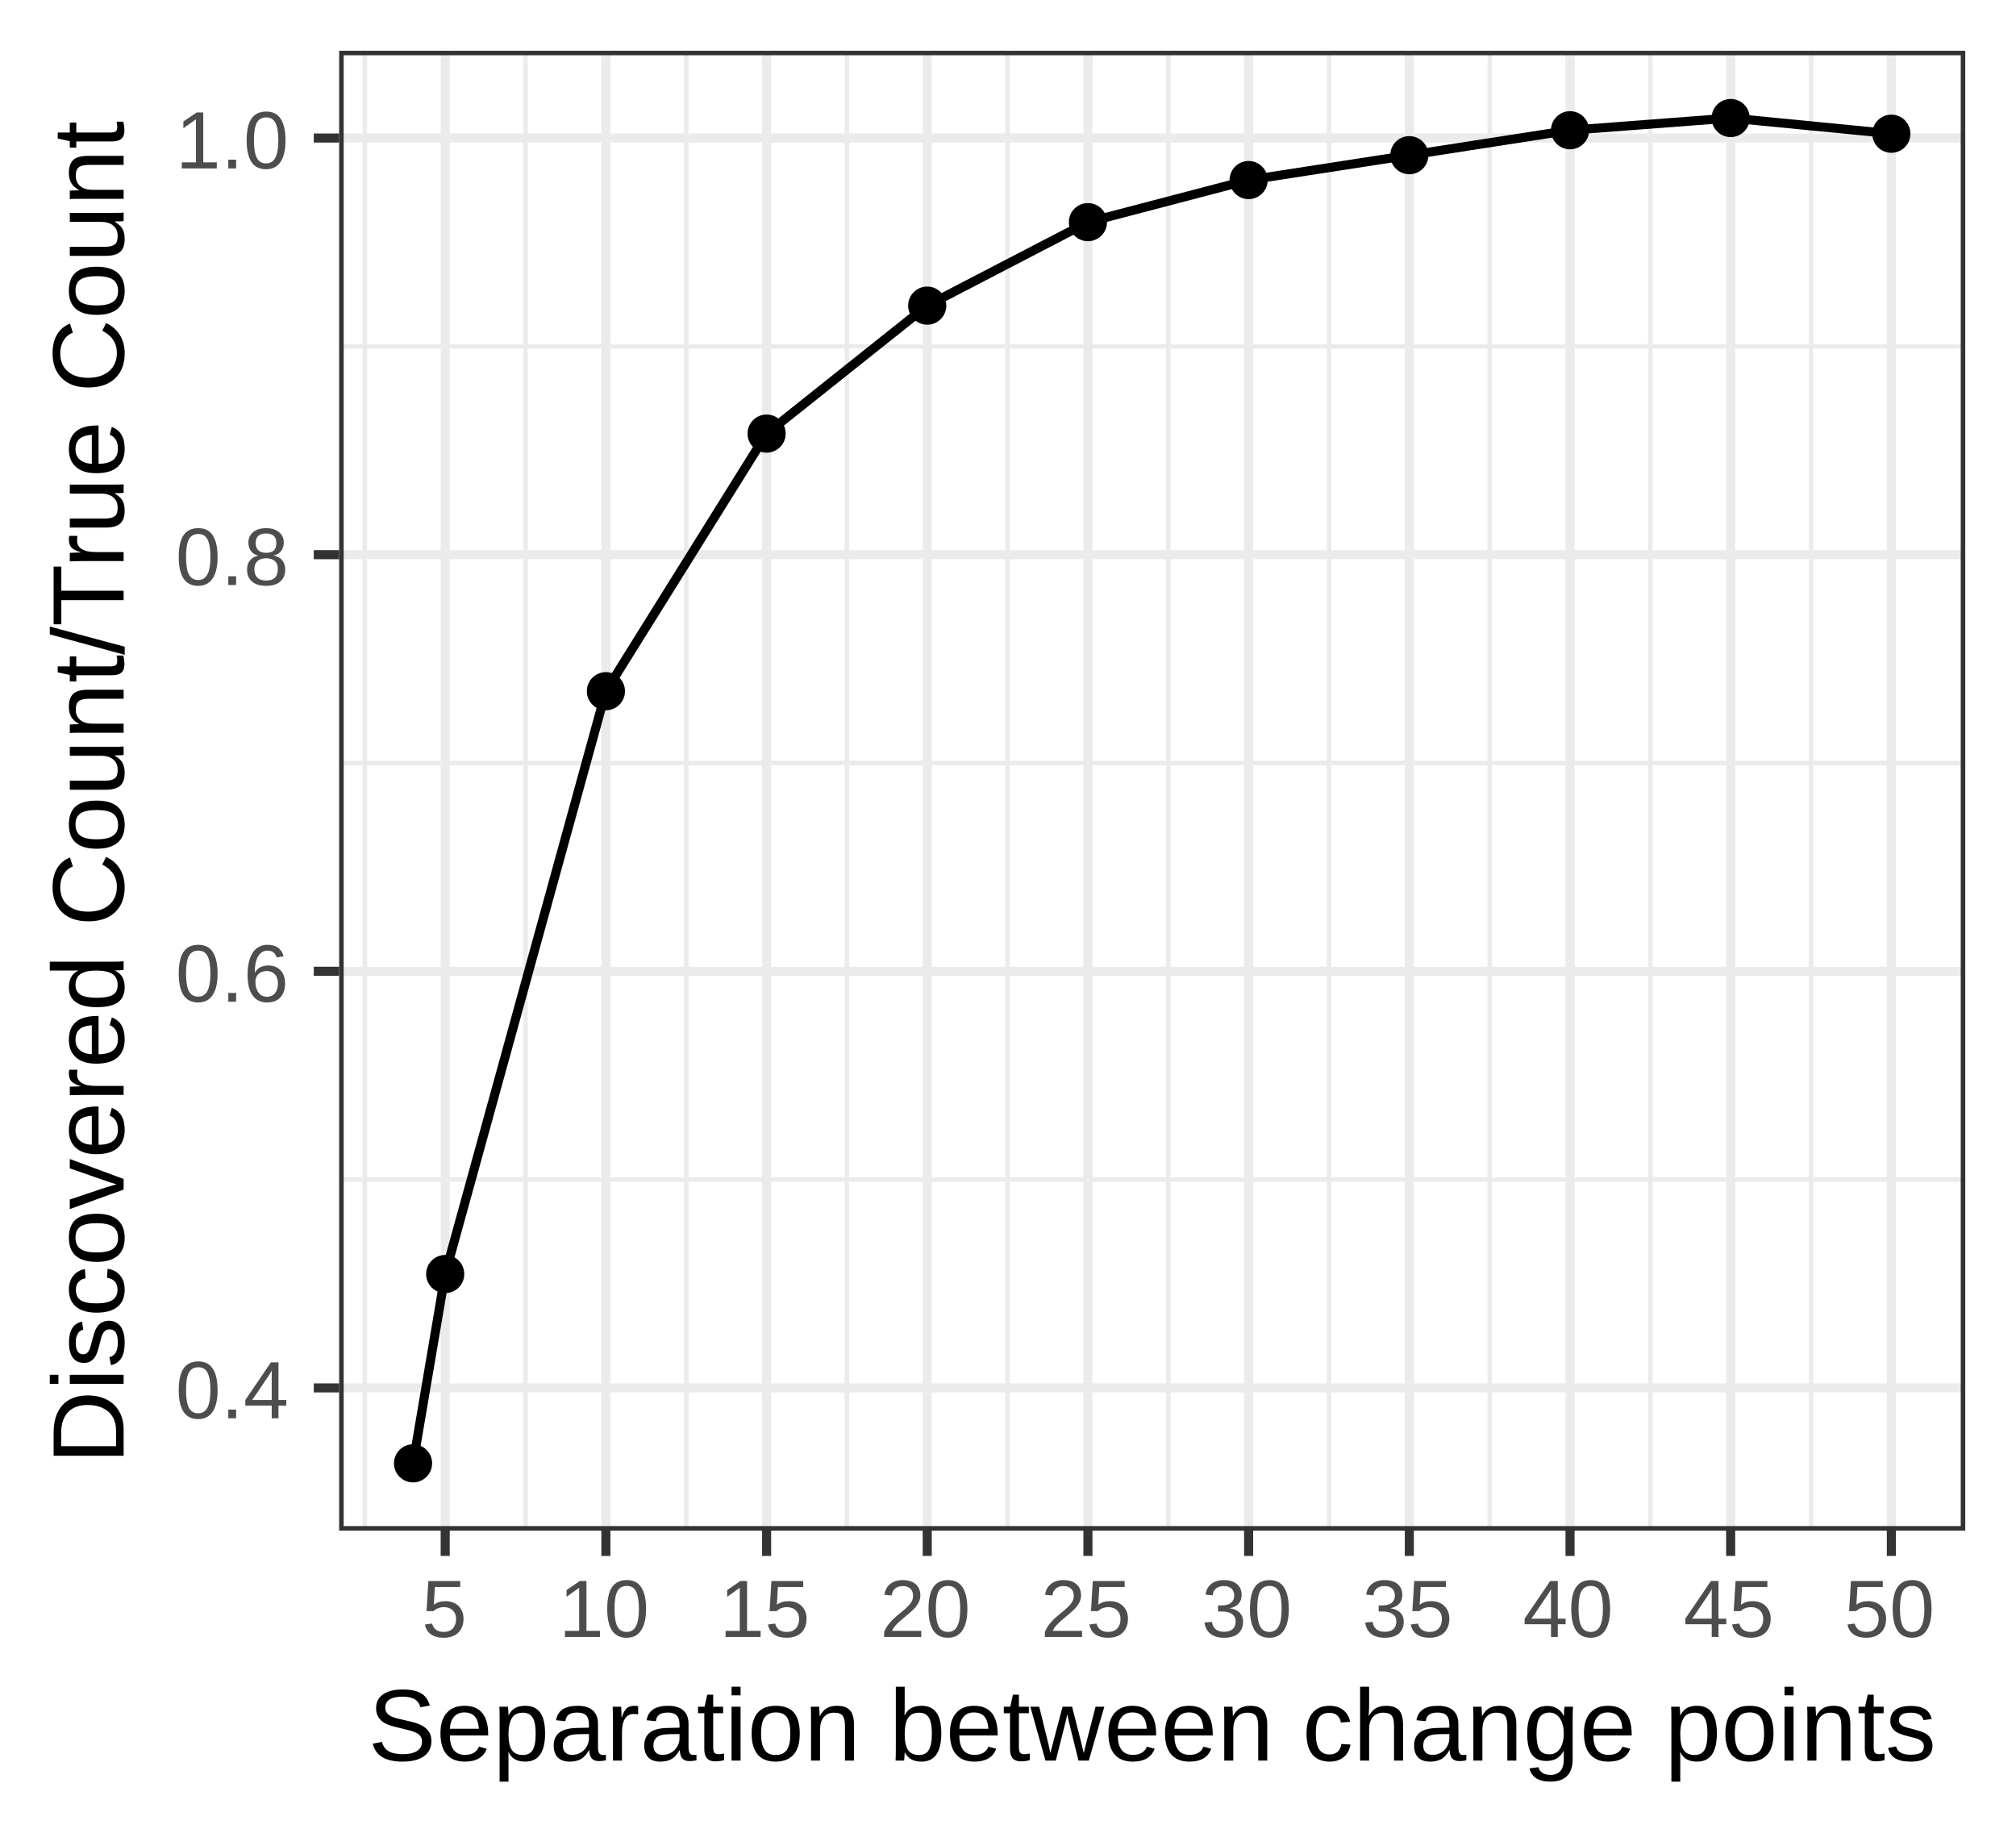
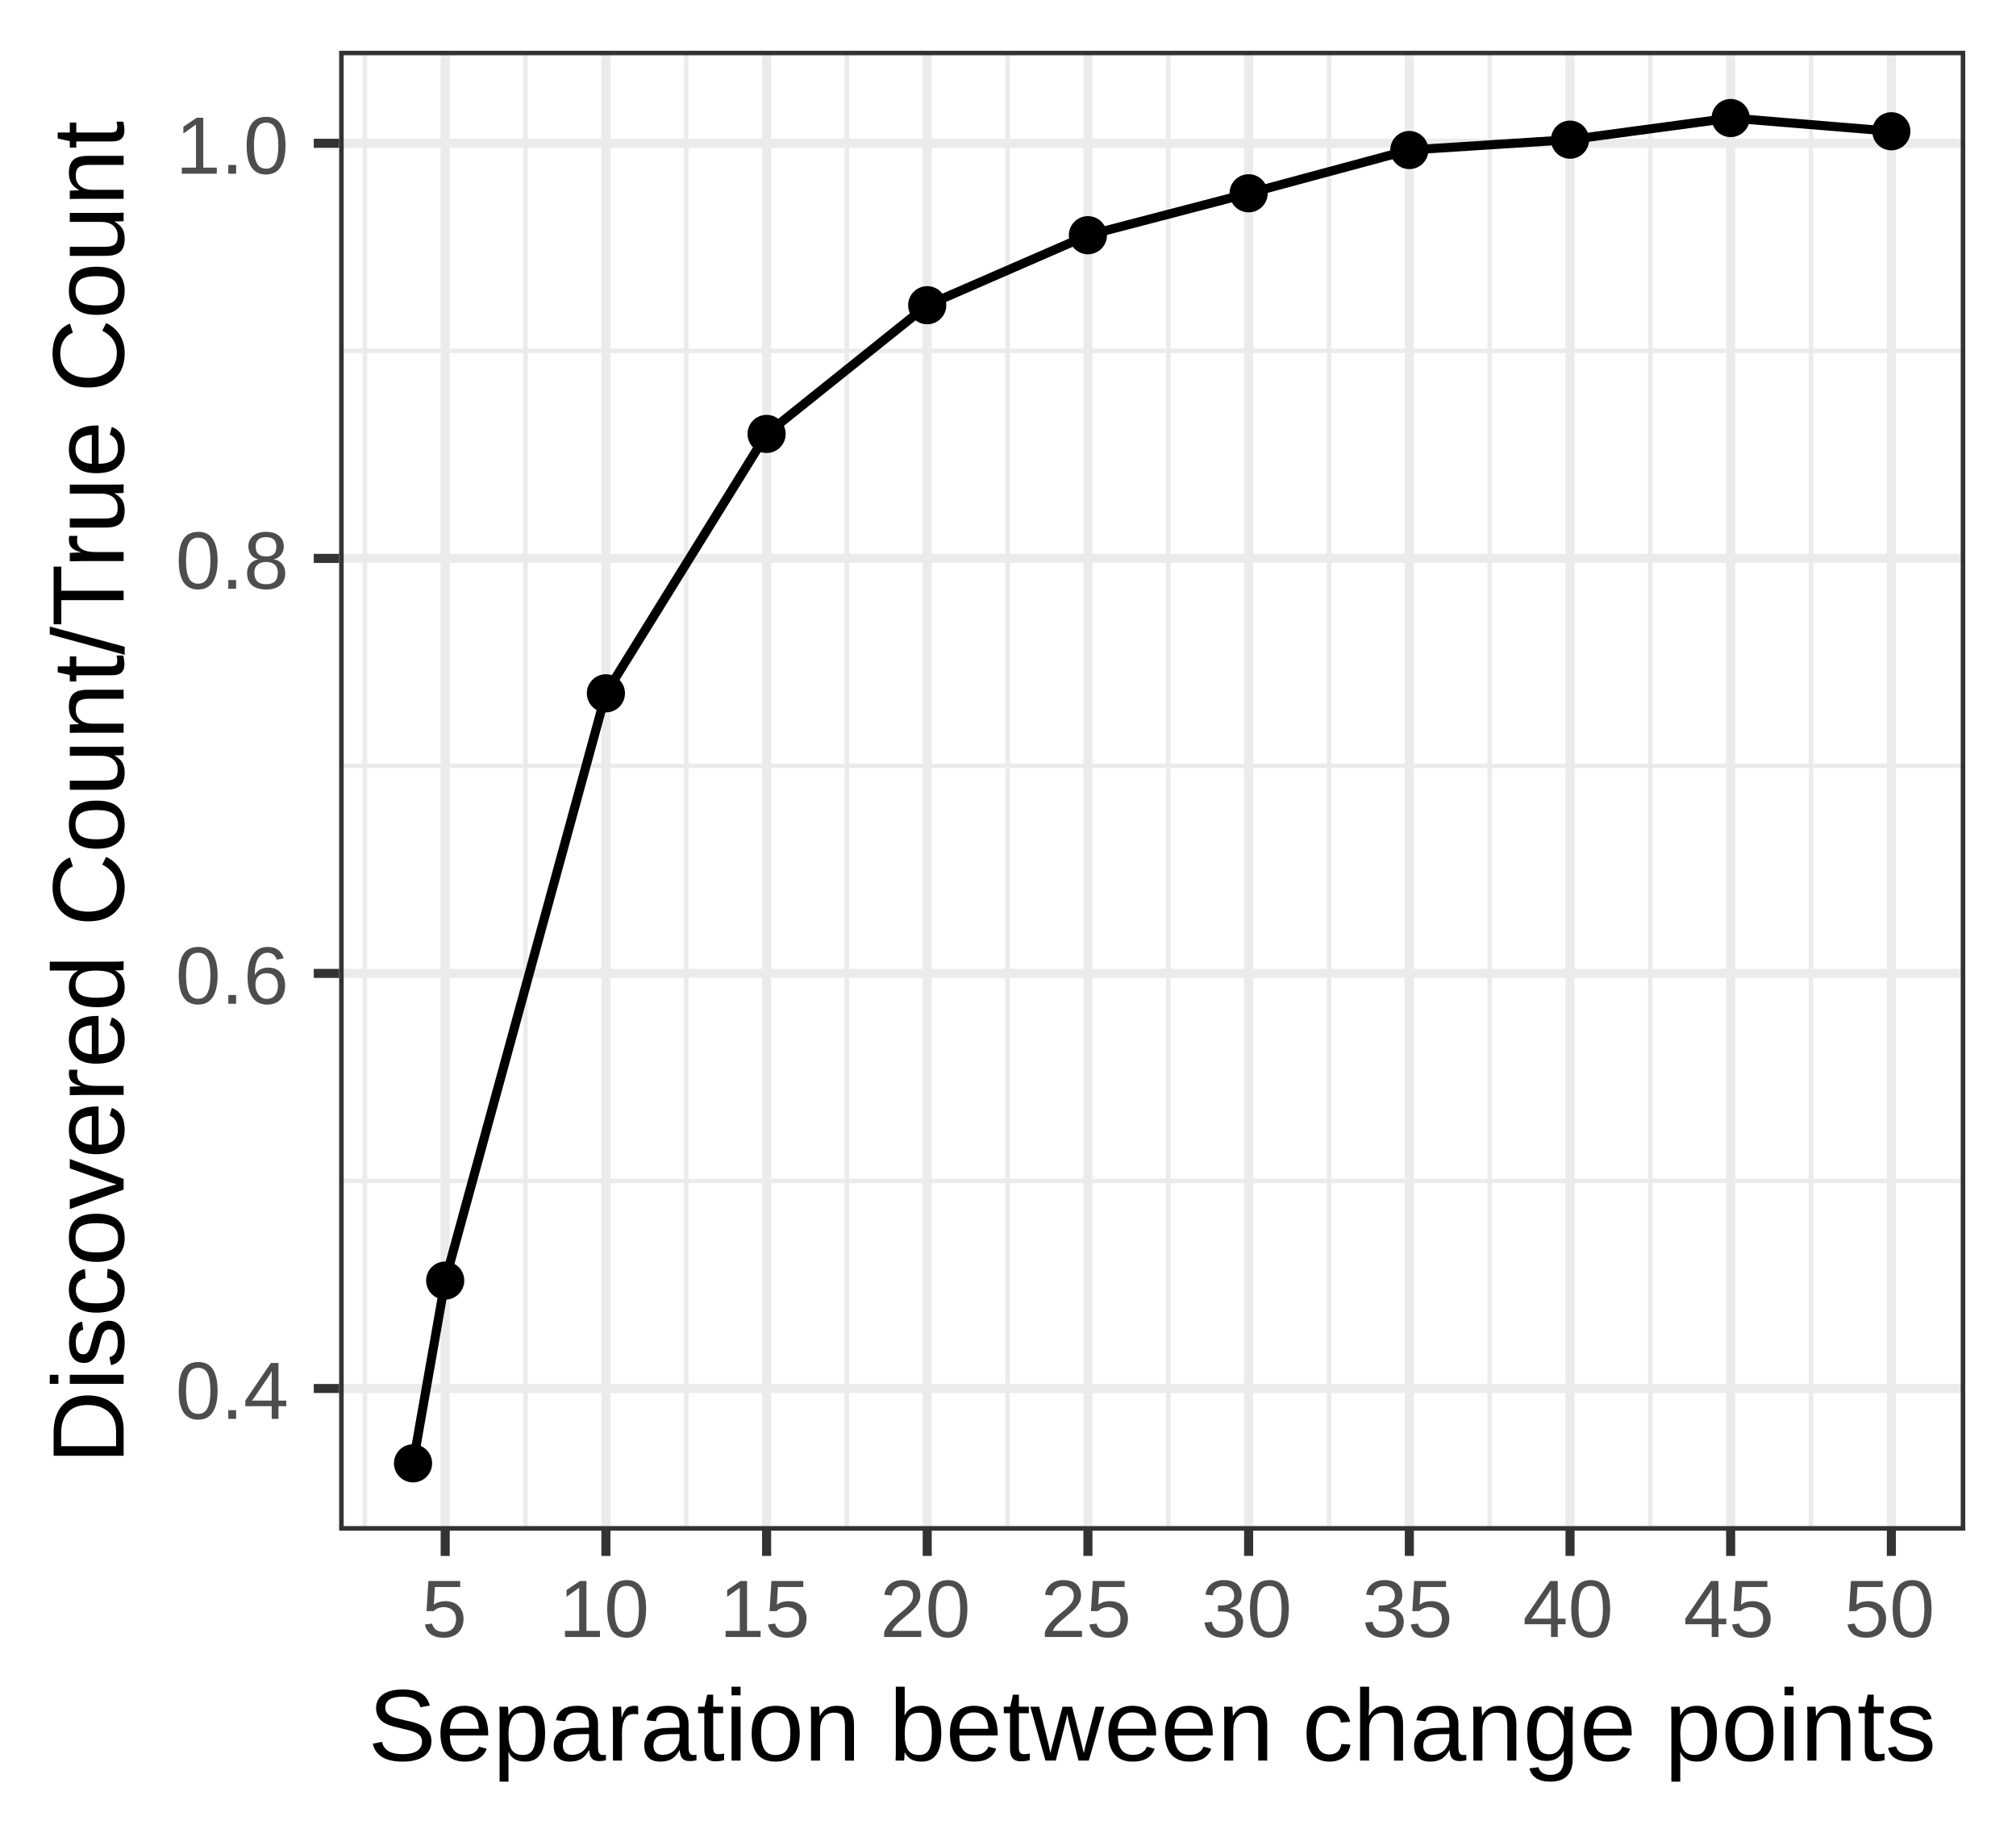
<svg xmlns="http://www.w3.org/2000/svg" viewBox="0 0 237.60 216.00">
  <defs>
    <style type="text/css">
    line, polyline, path, rect, circle {
      fill: none;
      stroke: #000000;
      stroke-linecap: round;
      stroke-linejoin: round;
      stroke-miterlimit: 10.00;
    }
  </style>
  </defs>
  <rect width="100%" height="100%" style="stroke: none; fill: #FFFFFF;" />
  <rect x="0.00" y="0.00" width="237.60" height="216.00" style="stroke-width: 1.07; stroke: #FFFFFF; fill: #FFFFFF;" />
  <defs>
    <clipPath id="cpMzkuOTcwN3wyMzEuNjIyfDE4MC4zODR8NS45Nzc1OA==">
      <rect x="39.97" y="5.98" width="191.65" height="174.41" />
    </clipPath>
  </defs>
  <rect x="39.97" y="5.98" width="191.65" height="174.41" style="stroke-width: 1.07; stroke: none; fill: #FFFFFF;" clip-path="url(#cpMzkuOTcwN3wyMzEuNjIyfDE4MC4zODR8NS45Nzc1OA==)" />
-   <polyline points="39.97,139.02 231.62,139.02 " style="stroke-width: 0.53; stroke: #EBEBEB; stroke-linecap: butt;" clip-path="url(#cpMzkuOTcwN3wyMzEuNjIyfDE4MC4zODR8NS45Nzc1OA==)" />
-   <polyline points="39.97,89.92 231.62,89.92 " style="stroke-width: 0.53; stroke: #EBEBEB; stroke-linecap: butt;" clip-path="url(#cpMzkuOTcwN3wyMzEuNjIyfDE4MC4zODR8NS45Nzc1OA==)" />
-   <polyline points="39.97,40.82 231.62,40.82 " style="stroke-width: 0.53; stroke: #EBEBEB; stroke-linecap: butt;" clip-path="url(#cpMzkuOTcwN3wyMzEuNjIyfDE4MC4zODR8NS45Nzc1OA==)" />
+   <polyline points="39.97,139.18 231.62,139.18 " style="stroke-width: 0.53; stroke: #EBEBEB; stroke-linecap: butt;" clip-path="url(#cpMzkuOTcwN3wyMzEuNjIyfDE4MC4zODR8NS45Nzc1OA==)" />
+   <polyline points="39.97,90.26 231.62,90.26 " style="stroke-width: 0.53; stroke: #EBEBEB; stroke-linecap: butt;" clip-path="url(#cpMzkuOTcwN3wyMzEuNjIyfDE4MC4zODR8NS45Nzc1OA==)" />
+   <polyline points="39.97,41.35 231.62,41.35 " style="stroke-width: 0.53; stroke: #EBEBEB; stroke-linecap: butt;" clip-path="url(#cpMzkuOTcwN3wyMzEuNjIyfDE4MC4zODR8NS45Nzc1OA==)" />
  <polyline points="43.00,180.38 43.00,5.98 " style="stroke-width: 0.53; stroke: #EBEBEB; stroke-linecap: butt;" clip-path="url(#cpMzkuOTcwN3wyMzEuNjIyfDE4MC4zODR8NS45Nzc1OA==)" />
  <polyline points="61.94,180.38 61.94,5.98 " style="stroke-width: 0.53; stroke: #EBEBEB; stroke-linecap: butt;" clip-path="url(#cpMzkuOTcwN3wyMzEuNjIyfDE4MC4zODR8NS45Nzc1OA==)" />
  <polyline points="80.88,180.38 80.88,5.98 " style="stroke-width: 0.53; stroke: #EBEBEB; stroke-linecap: butt;" clip-path="url(#cpMzkuOTcwN3wyMzEuNjIyfDE4MC4zODR8NS45Nzc1OA==)" />
  <polyline points="99.81,180.38 99.81,5.98 " style="stroke-width: 0.53; stroke: #EBEBEB; stroke-linecap: butt;" clip-path="url(#cpMzkuOTcwN3wyMzEuNjIyfDE4MC4zODR8NS45Nzc1OA==)" />
  <polyline points="118.75,180.38 118.75,5.98 " style="stroke-width: 0.53; stroke: #EBEBEB; stroke-linecap: butt;" clip-path="url(#cpMzkuOTcwN3wyMzEuNjIyfDE4MC4zODR8NS45Nzc1OA==)" />
  <polyline points="137.69,180.38 137.69,5.98 " style="stroke-width: 0.53; stroke: #EBEBEB; stroke-linecap: butt;" clip-path="url(#cpMzkuOTcwN3wyMzEuNjIyfDE4MC4zODR8NS45Nzc1OA==)" />
  <polyline points="156.63,180.38 156.63,5.98 " style="stroke-width: 0.53; stroke: #EBEBEB; stroke-linecap: butt;" clip-path="url(#cpMzkuOTcwN3wyMzEuNjIyfDE4MC4zODR8NS45Nzc1OA==)" />
  <polyline points="175.57,180.38 175.57,5.98 " style="stroke-width: 0.53; stroke: #EBEBEB; stroke-linecap: butt;" clip-path="url(#cpMzkuOTcwN3wyMzEuNjIyfDE4MC4zODR8NS45Nzc1OA==)" />
  <polyline points="194.50,180.38 194.50,5.98 " style="stroke-width: 0.53; stroke: #EBEBEB; stroke-linecap: butt;" clip-path="url(#cpMzkuOTcwN3wyMzEuNjIyfDE4MC4zODR8NS45Nzc1OA==)" />
  <polyline points="213.44,180.38 213.44,5.98 " style="stroke-width: 0.53; stroke: #EBEBEB; stroke-linecap: butt;" clip-path="url(#cpMzkuOTcwN3wyMzEuNjIyfDE4MC4zODR8NS45Nzc1OA==)" />
-   <polyline points="39.97,163.57 231.62,163.57 " style="stroke-width: 1.07; stroke: #EBEBEB; stroke-linecap: butt;" clip-path="url(#cpMzkuOTcwN3wyMzEuNjIyfDE4MC4zODR8NS45Nzc1OA==)" />
-   <polyline points="39.97,114.47 231.62,114.47 " style="stroke-width: 1.07; stroke: #EBEBEB; stroke-linecap: butt;" clip-path="url(#cpMzkuOTcwN3wyMzEuNjIyfDE4MC4zODR8NS45Nzc1OA==)" />
-   <polyline points="39.97,65.37 231.62,65.37 " style="stroke-width: 1.07; stroke: #EBEBEB; stroke-linecap: butt;" clip-path="url(#cpMzkuOTcwN3wyMzEuNjIyfDE4MC4zODR8NS45Nzc1OA==)" />
-   <polyline points="39.97,16.27 231.62,16.27 " style="stroke-width: 1.07; stroke: #EBEBEB; stroke-linecap: butt;" clip-path="url(#cpMzkuOTcwN3wyMzEuNjIyfDE4MC4zODR8NS45Nzc1OA==)" />
+   <polyline points="39.97,163.64 231.62,163.64 " style="stroke-width: 1.07; stroke: #EBEBEB; stroke-linecap: butt;" clip-path="url(#cpMzkuOTcwN3wyMzEuNjIyfDE4MC4zODR8NS45Nzc1OA==)" />
+   <polyline points="39.97,114.72 231.62,114.72 " style="stroke-width: 1.07; stroke: #EBEBEB; stroke-linecap: butt;" clip-path="url(#cpMzkuOTcwN3wyMzEuNjIyfDE4MC4zODR8NS45Nzc1OA==)" />
+   <polyline points="39.97,65.81 231.62,65.81 " style="stroke-width: 1.07; stroke: #EBEBEB; stroke-linecap: butt;" clip-path="url(#cpMzkuOTcwN3wyMzEuNjIyfDE4MC4zODR8NS45Nzc1OA==)" />
+   <polyline points="39.97,16.89 231.62,16.89 " style="stroke-width: 1.07; stroke: #EBEBEB; stroke-linecap: butt;" clip-path="url(#cpMzkuOTcwN3wyMzEuNjIyfDE4MC4zODR8NS45Nzc1OA==)" />
  <polyline points="52.47,180.38 52.47,5.98 " style="stroke-width: 1.07; stroke: #EBEBEB; stroke-linecap: butt;" clip-path="url(#cpMzkuOTcwN3wyMzEuNjIyfDE4MC4zODR8NS45Nzc1OA==)" />
  <polyline points="71.41,180.38 71.41,5.98 " style="stroke-width: 1.07; stroke: #EBEBEB; stroke-linecap: butt;" clip-path="url(#cpMzkuOTcwN3wyMzEuNjIyfDE4MC4zODR8NS45Nzc1OA==)" />
  <polyline points="90.35,180.38 90.35,5.98 " style="stroke-width: 1.07; stroke: #EBEBEB; stroke-linecap: butt;" clip-path="url(#cpMzkuOTcwN3wyMzEuNjIyfDE4MC4zODR8NS45Nzc1OA==)" />
  <polyline points="109.28,180.38 109.28,5.98 " style="stroke-width: 1.07; stroke: #EBEBEB; stroke-linecap: butt;" clip-path="url(#cpMzkuOTcwN3wyMzEuNjIyfDE4MC4zODR8NS45Nzc1OA==)" />
  <polyline points="128.22,180.38 128.22,5.98 " style="stroke-width: 1.07; stroke: #EBEBEB; stroke-linecap: butt;" clip-path="url(#cpMzkuOTcwN3wyMzEuNjIyfDE4MC4zODR8NS45Nzc1OA==)" />
  <polyline points="147.16,180.38 147.16,5.98 " style="stroke-width: 1.07; stroke: #EBEBEB; stroke-linecap: butt;" clip-path="url(#cpMzkuOTcwN3wyMzEuNjIyfDE4MC4zODR8NS45Nzc1OA==)" />
  <polyline points="166.10,180.38 166.10,5.98 " style="stroke-width: 1.07; stroke: #EBEBEB; stroke-linecap: butt;" clip-path="url(#cpMzkuOTcwN3wyMzEuNjIyfDE4MC4zODR8NS45Nzc1OA==)" />
  <polyline points="185.04,180.38 185.04,5.98 " style="stroke-width: 1.07; stroke: #EBEBEB; stroke-linecap: butt;" clip-path="url(#cpMzkuOTcwN3wyMzEuNjIyfDE4MC4zODR8NS45Nzc1OA==)" />
  <polyline points="203.97,180.38 203.97,5.98 " style="stroke-width: 1.07; stroke: #EBEBEB; stroke-linecap: butt;" clip-path="url(#cpMzkuOTcwN3wyMzEuNjIyfDE4MC4zODR8NS45Nzc1OA==)" />
  <polyline points="222.91,180.38 222.91,5.98 " style="stroke-width: 1.07; stroke: #EBEBEB; stroke-linecap: butt;" clip-path="url(#cpMzkuOTcwN3wyMzEuNjIyfDE4MC4zODR8NS45Nzc1OA==)" />
-   <polyline points="48.68,172.46 52.47,150.15 71.41,81.46 90.35,51.10 109.28,36.02 128.22,26.18 147.16,21.22 166.10,18.29 185.04,15.35 203.97,13.91 222.91,15.76 " style="stroke-width: 1.07; stroke-linecap: butt;" clip-path="url(#cpMzkuOTcwN3wyMzEuNjIyfDE4MC4zODR8NS45Nzc1OA==)" />
+   <polyline points="48.68,172.46 52.47,150.92 71.41,81.71 90.35,51.14 109.28,35.97 128.22,27.72 147.16,22.78 166.10,17.68 185.04,16.46 203.97,13.91 222.91,15.47 " style="stroke-width: 1.07; stroke-linecap: butt;" clip-path="url(#cpMzkuOTcwN3wyMzEuNjIyfDE4MC4zODR8NS45Nzc1OA==)" />
  <circle cx="48.68" cy="172.46" r="1.42pt" style="stroke-width: 0.71; fill: #000000;" clip-path="url(#cpMzkuOTcwN3wyMzEuNjIyfDE4MC4zODR8NS45Nzc1OA==)" />
-   <circle cx="52.47" cy="150.15" r="1.42pt" style="stroke-width: 0.71; fill: #000000;" clip-path="url(#cpMzkuOTcwN3wyMzEuNjIyfDE4MC4zODR8NS45Nzc1OA==)" />
-   <circle cx="71.41" cy="81.46" r="1.42pt" style="stroke-width: 0.71; fill: #000000;" clip-path="url(#cpMzkuOTcwN3wyMzEuNjIyfDE4MC4zODR8NS45Nzc1OA==)" />
-   <circle cx="90.35" cy="51.10" r="1.42pt" style="stroke-width: 0.71; fill: #000000;" clip-path="url(#cpMzkuOTcwN3wyMzEuNjIyfDE4MC4zODR8NS45Nzc1OA==)" />
-   <circle cx="109.28" cy="36.02" r="1.42pt" style="stroke-width: 0.71; fill: #000000;" clip-path="url(#cpMzkuOTcwN3wyMzEuNjIyfDE4MC4zODR8NS45Nzc1OA==)" />
-   <circle cx="128.22" cy="26.18" r="1.42pt" style="stroke-width: 0.71; fill: #000000;" clip-path="url(#cpMzkuOTcwN3wyMzEuNjIyfDE4MC4zODR8NS45Nzc1OA==)" />
-   <circle cx="147.16" cy="21.22" r="1.42pt" style="stroke-width: 0.71; fill: #000000;" clip-path="url(#cpMzkuOTcwN3wyMzEuNjIyfDE4MC4zODR8NS45Nzc1OA==)" />
-   <circle cx="166.10" cy="18.29" r="1.42pt" style="stroke-width: 0.71; fill: #000000;" clip-path="url(#cpMzkuOTcwN3wyMzEuNjIyfDE4MC4zODR8NS45Nzc1OA==)" />
-   <circle cx="185.04" cy="15.35" r="1.42pt" style="stroke-width: 0.71; fill: #000000;" clip-path="url(#cpMzkuOTcwN3wyMzEuNjIyfDE4MC4zODR8NS45Nzc1OA==)" />
+   <circle cx="52.47" cy="150.92" r="1.42pt" style="stroke-width: 0.71; fill: #000000;" clip-path="url(#cpMzkuOTcwN3wyMzEuNjIyfDE4MC4zODR8NS45Nzc1OA==)" />
+   <circle cx="71.41" cy="81.71" r="1.42pt" style="stroke-width: 0.71; fill: #000000;" clip-path="url(#cpMzkuOTcwN3wyMzEuNjIyfDE4MC4zODR8NS45Nzc1OA==)" />
+   <circle cx="90.35" cy="51.14" r="1.42pt" style="stroke-width: 0.71; fill: #000000;" clip-path="url(#cpMzkuOTcwN3wyMzEuNjIyfDE4MC4zODR8NS45Nzc1OA==)" />
+   <circle cx="109.28" cy="35.97" r="1.42pt" style="stroke-width: 0.71; fill: #000000;" clip-path="url(#cpMzkuOTcwN3wyMzEuNjIyfDE4MC4zODR8NS45Nzc1OA==)" />
+   <circle cx="128.22" cy="27.72" r="1.42pt" style="stroke-width: 0.71; fill: #000000;" clip-path="url(#cpMzkuOTcwN3wyMzEuNjIyfDE4MC4zODR8NS45Nzc1OA==)" />
+   <circle cx="147.16" cy="22.78" r="1.42pt" style="stroke-width: 0.71; fill: #000000;" clip-path="url(#cpMzkuOTcwN3wyMzEuNjIyfDE4MC4zODR8NS45Nzc1OA==)" />
+   <circle cx="166.10" cy="17.68" r="1.42pt" style="stroke-width: 0.71; fill: #000000;" clip-path="url(#cpMzkuOTcwN3wyMzEuNjIyfDE4MC4zODR8NS45Nzc1OA==)" />
+   <circle cx="185.04" cy="16.46" r="1.42pt" style="stroke-width: 0.71; fill: #000000;" clip-path="url(#cpMzkuOTcwN3wyMzEuNjIyfDE4MC4zODR8NS45Nzc1OA==)" />
  <circle cx="203.97" cy="13.91" r="1.42pt" style="stroke-width: 0.71; fill: #000000;" clip-path="url(#cpMzkuOTcwN3wyMzEuNjIyfDE4MC4zODR8NS45Nzc1OA==)" />
-   <circle cx="222.91" cy="15.76" r="1.42pt" style="stroke-width: 0.71; fill: #000000;" clip-path="url(#cpMzkuOTcwN3wyMzEuNjIyfDE4MC4zODR8NS45Nzc1OA==)" />
+   <circle cx="222.91" cy="15.47" r="1.42pt" style="stroke-width: 0.71; fill: #000000;" clip-path="url(#cpMzkuOTcwN3wyMzEuNjIyfDE4MC4zODR8NS45Nzc1OA==)" />
  <rect x="39.97" y="5.98" width="191.65" height="174.41" style="stroke-width: 1.07; stroke: #333333;" clip-path="url(#cpMzkuOTcwN3wyMzEuNjIyfDE4MC4zODR8NS45Nzc1OA==)" />
  <defs>
    <clipPath id="cpMHwyMzcuNnwyMTZ8MA==">
      <rect x="0.00" y="0.00" width="237.60" height="216.00" />
    </clipPath>
  </defs>
  <g clip-path="url(#cpMHwyMzcuNnwyMTZ8MA==)">
-     <text x="20.69" y="167.15" style="font-size: 9.60px; fill: #4D4D4D; font-family: Arial;" textLength="13.90px" lengthAdjust="spacingAndGlyphs">0.4</text>
+     <text x="20.69" y="167.22" style="font-size: 9.60px; fill: #4D4D4D; font-family: Arial;" textLength="13.90px" lengthAdjust="spacingAndGlyphs">0.4</text>
  </g>
  <g clip-path="url(#cpMHwyMzcuNnwyMTZ8MA==)">
-     <text x="20.69" y="118.05" style="font-size: 9.60px; fill: #4D4D4D; font-family: Arial;" textLength="13.90px" lengthAdjust="spacingAndGlyphs">0.6</text>
+     <text x="20.69" y="118.30" style="font-size: 9.60px; fill: #4D4D4D; font-family: Arial;" textLength="13.90px" lengthAdjust="spacingAndGlyphs">0.6</text>
  </g>
  <g clip-path="url(#cpMHwyMzcuNnwyMTZ8MA==)">
-     <text x="20.69" y="68.95" style="font-size: 9.60px; fill: #4D4D4D; font-family: Arial;" textLength="13.90px" lengthAdjust="spacingAndGlyphs">0.8</text>
+     <text x="20.69" y="69.38" style="font-size: 9.60px; fill: #4D4D4D; font-family: Arial;" textLength="13.90px" lengthAdjust="spacingAndGlyphs">0.8</text>
  </g>
  <g clip-path="url(#cpMHwyMzcuNnwyMTZ8MA==)">
-     <text x="20.69" y="19.85" style="font-size: 9.60px; fill: #4D4D4D; font-family: Arial;" textLength="13.90px" lengthAdjust="spacingAndGlyphs">1.0</text>
+     <text x="20.69" y="20.47" style="font-size: 9.60px; fill: #4D4D4D; font-family: Arial;" textLength="13.90px" lengthAdjust="spacingAndGlyphs">1.0</text>
  </g>
-   <polyline points="36.98,163.57 39.97,163.57 " style="stroke-width: 1.07; stroke: #333333; stroke-linecap: butt;" clip-path="url(#cpMHwyMzcuNnwyMTZ8MA==)" />
-   <polyline points="36.98,114.47 39.97,114.47 " style="stroke-width: 1.07; stroke: #333333; stroke-linecap: butt;" clip-path="url(#cpMHwyMzcuNnwyMTZ8MA==)" />
-   <polyline points="36.98,65.37 39.97,65.37 " style="stroke-width: 1.07; stroke: #333333; stroke-linecap: butt;" clip-path="url(#cpMHwyMzcuNnwyMTZ8MA==)" />
-   <polyline points="36.98,16.27 39.97,16.27 " style="stroke-width: 1.07; stroke: #333333; stroke-linecap: butt;" clip-path="url(#cpMHwyMzcuNnwyMTZ8MA==)" />
+   <polyline points="36.98,163.64 39.97,163.64 " style="stroke-width: 1.07; stroke: #333333; stroke-linecap: butt;" clip-path="url(#cpMHwyMzcuNnwyMTZ8MA==)" />
+   <polyline points="36.98,114.72 39.97,114.72 " style="stroke-width: 1.07; stroke: #333333; stroke-linecap: butt;" clip-path="url(#cpMHwyMzcuNnwyMTZ8MA==)" />
+   <polyline points="36.98,65.81 39.97,65.81 " style="stroke-width: 1.07; stroke: #333333; stroke-linecap: butt;" clip-path="url(#cpMHwyMzcuNnwyMTZ8MA==)" />
+   <polyline points="36.98,16.89 39.97,16.89 " style="stroke-width: 1.07; stroke: #333333; stroke-linecap: butt;" clip-path="url(#cpMHwyMzcuNnwyMTZ8MA==)" />
  <polyline points="52.47,183.37 52.47,180.38 " style="stroke-width: 1.07; stroke: #333333; stroke-linecap: butt;" clip-path="url(#cpMHwyMzcuNnwyMTZ8MA==)" />
  <polyline points="71.41,183.37 71.41,180.38 " style="stroke-width: 1.07; stroke: #333333; stroke-linecap: butt;" clip-path="url(#cpMHwyMzcuNnwyMTZ8MA==)" />
  <polyline points="90.35,183.37 90.35,180.38 " style="stroke-width: 1.07; stroke: #333333; stroke-linecap: butt;" clip-path="url(#cpMHwyMzcuNnwyMTZ8MA==)" />
  <polyline points="109.28,183.37 109.28,180.38 " style="stroke-width: 1.07; stroke: #333333; stroke-linecap: butt;" clip-path="url(#cpMHwyMzcuNnwyMTZ8MA==)" />
  <polyline points="128.22,183.37 128.22,180.38 " style="stroke-width: 1.07; stroke: #333333; stroke-linecap: butt;" clip-path="url(#cpMHwyMzcuNnwyMTZ8MA==)" />
  <polyline points="147.16,183.37 147.16,180.38 " style="stroke-width: 1.07; stroke: #333333; stroke-linecap: butt;" clip-path="url(#cpMHwyMzcuNnwyMTZ8MA==)" />
  <polyline points="166.10,183.37 166.10,180.38 " style="stroke-width: 1.07; stroke: #333333; stroke-linecap: butt;" clip-path="url(#cpMHwyMzcuNnwyMTZ8MA==)" />
  <polyline points="185.04,183.37 185.04,180.38 " style="stroke-width: 1.07; stroke: #333333; stroke-linecap: butt;" clip-path="url(#cpMHwyMzcuNnwyMTZ8MA==)" />
  <polyline points="203.97,183.37 203.97,180.38 " style="stroke-width: 1.07; stroke: #333333; stroke-linecap: butt;" clip-path="url(#cpMHwyMzcuNnwyMTZ8MA==)" />
  <polyline points="222.91,183.37 222.91,180.38 " style="stroke-width: 1.07; stroke: #333333; stroke-linecap: butt;" clip-path="url(#cpMHwyMzcuNnwyMTZ8MA==)" />
  <g clip-path="url(#cpMHwyMzcuNnwyMTZ8MA==)">
    <text x="49.69" y="192.92" style="font-size: 9.60px; fill: #4D4D4D; font-family: Arial;" textLength="5.56px" lengthAdjust="spacingAndGlyphs">5</text>
  </g>
  <g clip-path="url(#cpMHwyMzcuNnwyMTZ8MA==)">
    <text x="65.85" y="192.92" style="font-size: 9.60px; fill: #4D4D4D; font-family: Arial;" textLength="11.12px" lengthAdjust="spacingAndGlyphs">10</text>
  </g>
  <g clip-path="url(#cpMHwyMzcuNnwyMTZ8MA==)">
    <text x="84.78" y="192.92" style="font-size: 9.60px; fill: #4D4D4D; font-family: Arial;" textLength="11.12px" lengthAdjust="spacingAndGlyphs">15</text>
  </g>
  <g clip-path="url(#cpMHwyMzcuNnwyMTZ8MA==)">
    <text x="103.72" y="192.92" style="font-size: 9.60px; fill: #4D4D4D; font-family: Arial;" textLength="11.12px" lengthAdjust="spacingAndGlyphs">20</text>
  </g>
  <g clip-path="url(#cpMHwyMzcuNnwyMTZ8MA==)">
    <text x="122.66" y="192.92" style="font-size: 9.60px; fill: #4D4D4D; font-family: Arial;" textLength="11.12px" lengthAdjust="spacingAndGlyphs">25</text>
  </g>
  <g clip-path="url(#cpMHwyMzcuNnwyMTZ8MA==)">
    <text x="141.60" y="192.92" style="font-size: 9.60px; fill: #4D4D4D; font-family: Arial;" textLength="11.12px" lengthAdjust="spacingAndGlyphs">30</text>
  </g>
  <g clip-path="url(#cpMHwyMzcuNnwyMTZ8MA==)">
    <text x="160.54" y="192.92" style="font-size: 9.60px; fill: #4D4D4D; font-family: Arial;" textLength="11.12px" lengthAdjust="spacingAndGlyphs">35</text>
  </g>
  <g clip-path="url(#cpMHwyMzcuNnwyMTZ8MA==)">
    <text x="179.47" y="192.92" style="font-size: 9.60px; fill: #4D4D4D; font-family: Arial;" textLength="11.12px" lengthAdjust="spacingAndGlyphs">40</text>
  </g>
  <g clip-path="url(#cpMHwyMzcuNnwyMTZ8MA==)">
    <text x="198.41" y="192.92" style="font-size: 9.60px; fill: #4D4D4D; font-family: Arial;" textLength="11.12px" lengthAdjust="spacingAndGlyphs">45</text>
  </g>
  <g clip-path="url(#cpMHwyMzcuNnwyMTZ8MA==)">
    <text x="217.35" y="192.92" style="font-size: 9.60px; fill: #4D4D4D; font-family: Arial;" textLength="11.12px" lengthAdjust="spacingAndGlyphs">50</text>
  </g>
  <g clip-path="url(#cpMHwyMzcuNnwyMTZ8MA==)">
    <text x="43.39" y="207.49" style="font-size: 12.00px; font-family: Arial;" textLength="184.80px" lengthAdjust="spacingAndGlyphs">Separation between change points</text>
  </g>
  <g clip-path="url(#cpMHwyMzcuNnwyMTZ8MA==)">
    <text transform="translate(14.57,172.55) rotate(-90)" style="font-size: 12.00px; font-family: Arial;" textLength="158.74px" lengthAdjust="spacingAndGlyphs">Discovered Count/True Count</text>
  </g>
</svg>
